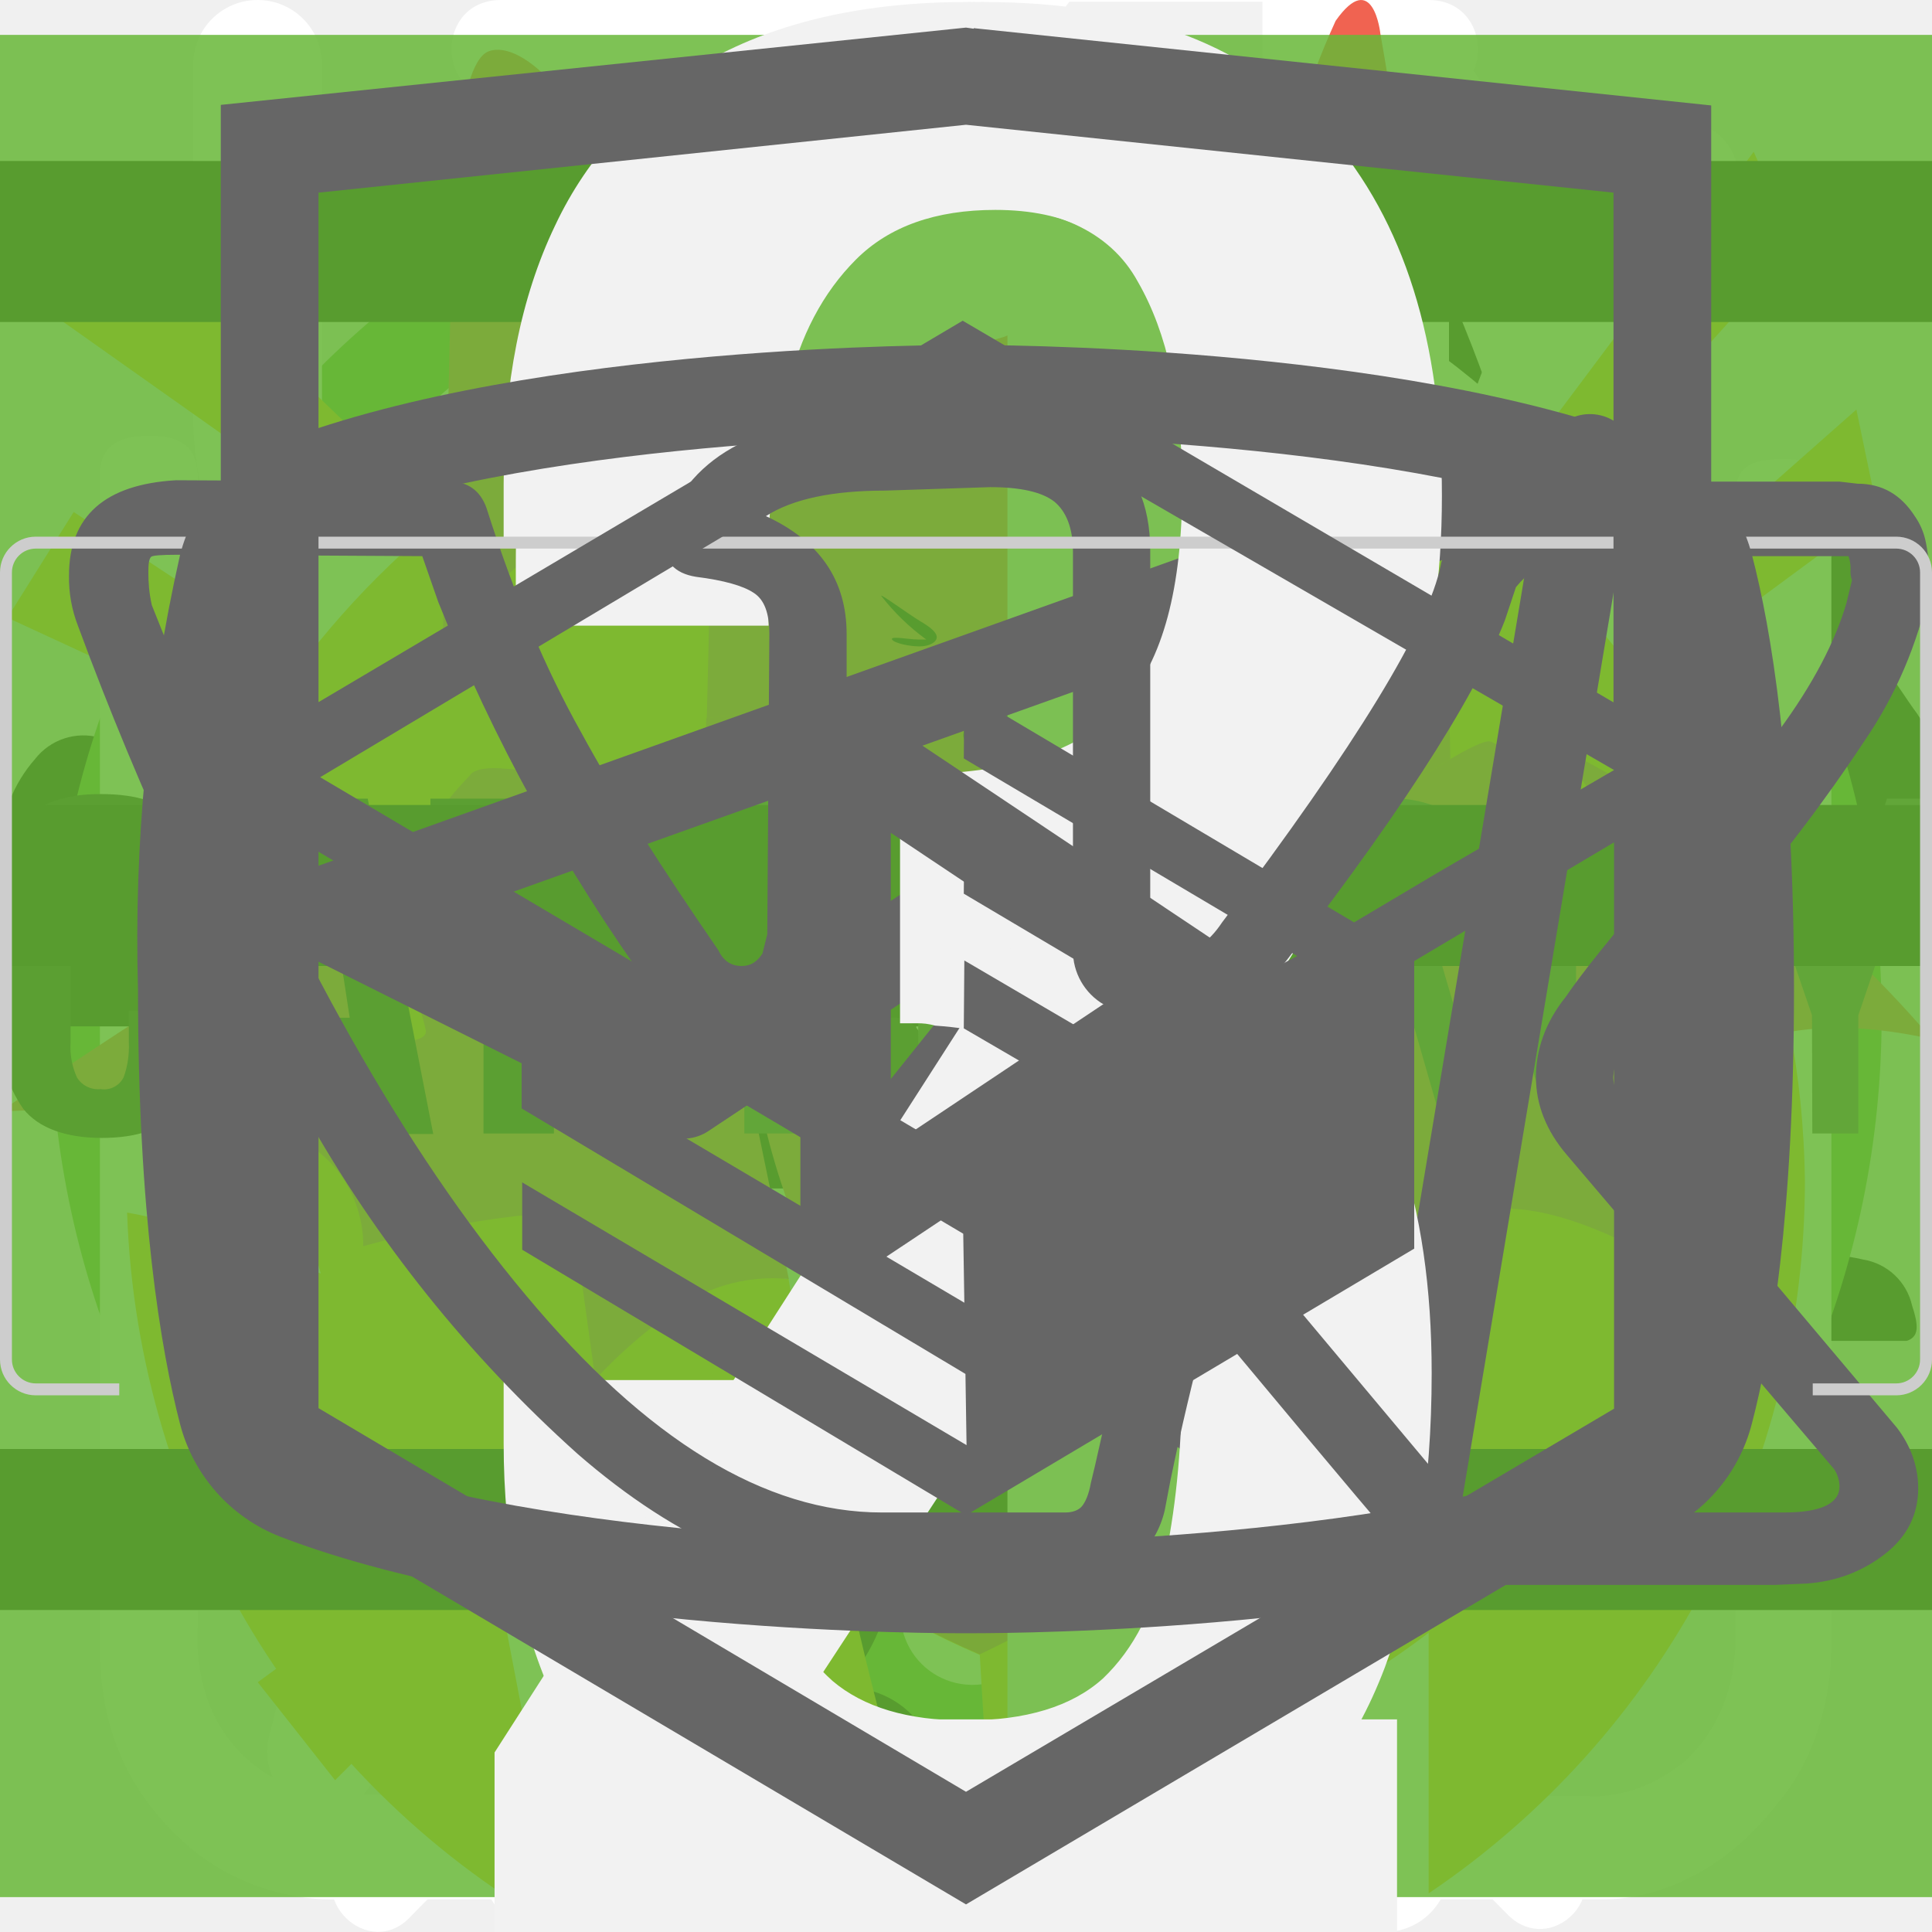
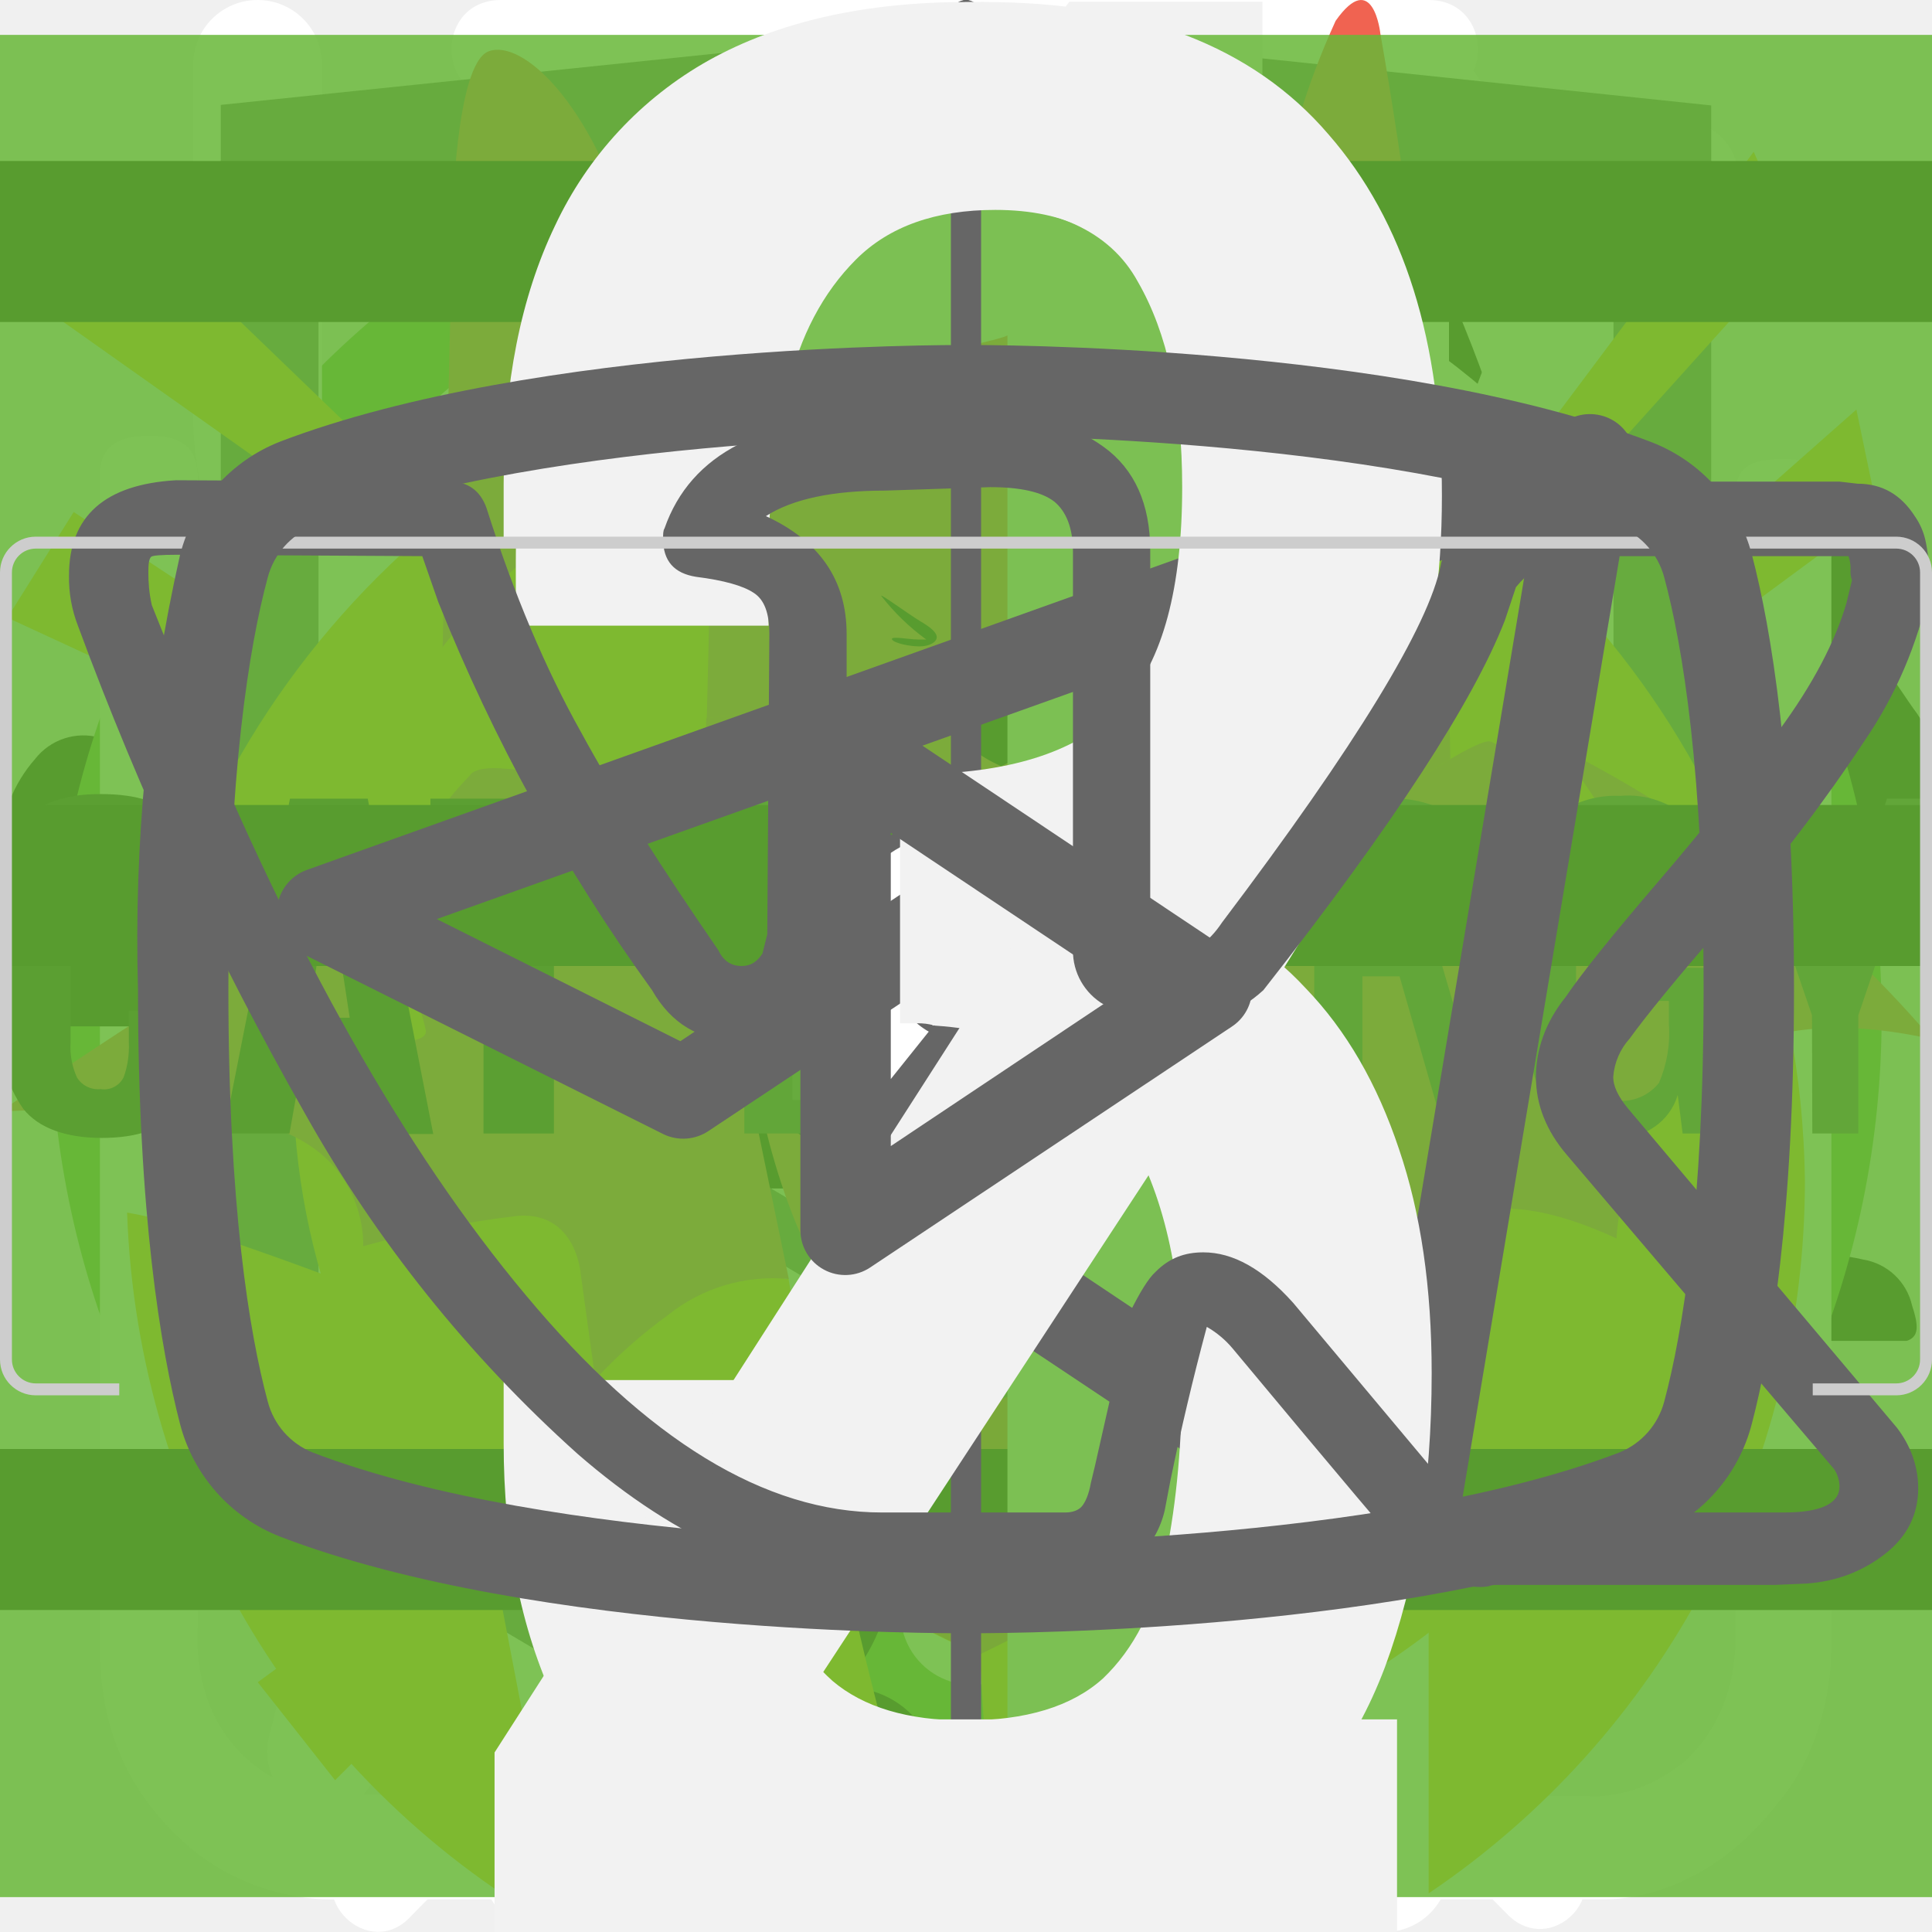
<svg xmlns="http://www.w3.org/2000/svg">
  <style>:root svg:not(:target){display:none}</style>
  <svg viewBox="0 0 134 100" fill="none" id="cat_back-1">
    <circle cx="69" cy="50" r="50" fill="#68B738" />
    <g clip-path="url(#cat_back-1_0)">
      <path d="M123.12 25.76a15.2 15.2 0 0 1 4.5-4.6c1-.7 1.6-.7 2.2.6.8 1.9 1.5 3.9.9 6a2.29 2.29 0 0 0 .4 2.1c.6.8 1.1 1.6 1.6 2.3a6.27 6.27 0 0 1 .9 6.2 5.38 5.38 0 0 0-.2 3.1c.2.99.2 2 0 3a3.75 3.75 0 0 1-2.7 3.2 5.21 5.21 0 0 0-3.2 2 1.05 1.05 0 0 1-.9.5c-1.2.2-4.2-2.5-4.2-3.7v-.6c.1-3.6-.1-3.9-3.4-5.4a4.4 4.4 0 0 1-1.8-1.2c-.6-.8-1.4-.7-2.3-.4-.9.3-1.4.9-1.3 1.9.3 2.42.4 4.86.3 7.3 0 .27.07.55.2.8 3.1 4.5 4.3 9.8 5.8 14.9 1.2 3.9 3.4 6 7.4 6.3.64.05 1.27.15 1.9.3a4.16 4.16 0 0 1 3.4 3.2c.7 2.1.3 2.6-1.8 2.6h-6.5a3.24 3.24 0 0 1-2.3-.8 11.71 11.71 0 0 0-3.4-2 7.26 7.26 0 0 1-3.4-2.6 28.58 28.58 0 0 0-4-4.5c-2.8-2.9-5.8-5.7-8.4-8.7a11.38 11.38 0 0 1-3.2-7.6c0-.9-.2-1.3-1.2-.9-.3.19-.65.3-1 .3-2.8 0-4.2 1.7-5.2 4.2-.9 2.1-2.1 4.1-3.2 6.2a10.4 10.4 0 0 0-1 4.2c0 2.4.6 3.2 2.8 4 1.4.5 2.7 1 3.4 2.4.8 1.6.6 2-1.1 2.1h-6.8a1.88 1.88 0 0 1-1.9-1.1l-1.8-3a6.05 6.05 0 0 1-.7-5.4c.43-1.74.47-3.55.1-5.3a8.42 8.42 0 0 1 1.7-7c.6-.7.6-1-.4-1.2a50.07 50.07 0 0 1-11.87-4.13.1.1 0 0 1-.03-.07c-3.2-1.2-3.8-1-4.7 2.3-.8 2.8-1.6 5.6-2.2 8.5-.7 3.2.1 6.2 1.1 9.2.4 1.2 1.6 1.1 2.5 1.4 2 .6 3.7 1.4 4.5 3.5.7 1.6.6 1.8-1.1 1.8-1.7 0-3.4-.1-5.2 0a6.7 6.7 0 0 1-4.2-1.4c-4.8-3.2-6.2-8.1-6.6-13.4-.2-3.3-2-5.9-4.1-8.4-.4-.5-.8-.7-1.4-.3a44.32 44.32 0 0 1-6.7 3 26.71 26.71 0 0 0-12.2 8.8 10.63 10.63 0 0 0-2.2 5.1c-.3 1.8.2 2.6 2 3.1s2.7 1.5 2.9 3.4c.1.8-.2 1.2-1 1.2h-8.1a1.65 1.65 0 0 1-1.3-.8 8.56 8.56 0 0 1-1.9-5.5c-.05-3.46.25-6.91.9-10.3a6.3 6.3 0 0 1 3.4-4.8c5.9-2.8 9-8.1 11.8-13.6.6-1.1.1-1.3-.9-1.2-2.8.39-5.45 1.49-7.7 3.2a70.62 70.62 0 0 0-8.3 7.1 16.67 16.67 0 0 1-10.3 4.9c-7.3.4-10.7-3.7-10.4-10.3a9.67 9.67 0 0 1 2.4-6.1 4.25 4.25 0 0 1 4.5-1.5c1.5.4 1.9 1.2 1.3 2.7-.3.6-.7 1.1-1 1.7a7.5 7.5 0 0 0-1 2c-1.1 3 .4 5.1 3.5 5.4 3.3.3 6-1.1 8.5-3.1 3.01-2.41 5.7-5.2 8-8.3a20.79 20.79 0 0 1 14.4-8.1c2.3-.3 4.3-1.3 6.5-1.9a41.5 41.5 0 0 1 12.7-1.8 13 13 0 0 0 5.8-1.1c4.9-2 10-2 15.1-1 4 .8 8 1.8 11.9 2.8 2.32.43 4.7.36 7-.2a67.79 67.79 0 0 1 13.4-2c2.96-.15 5.91.44 8.6 1.7 2 .9 2 .9 1.5 2.8Z" fill="#000" />
    </g>
    <defs>
      <clipPath id="cat_back-1_0">
        <path fill="#fff" transform="translate(0 20)" d="M0 0h134v56h-134z" />
      </clipPath>
    </defs>
  </svg>
  <svg viewBox="0 0 200 211" fill="none" id="cat_back-2">
    <circle cx="100" cy="111" r="100" fill="#68B738" />
    <g clip-path="url(#cat_back-2_0)">
      <path d="M139.68 0h-.76a7 7 0 0 0-2.92 3.18c-1.13 2.16-2 4.45-2.58 6.82a3.26 3.26 0 0 1-2.96 2.68 14.67 14.67 0 0 0-10.46 7.56 54.62 54.62 0 0 0-3.7 8c-2.84 7.36-5.02 14.96-7.7 22.38-1.26 3.38-1.32 3.38-5.12 3.38-4.54 0-4.22-.7-4.28 4.3 0 1.58.48 2.38 2.16 2.3.52 0 1.3-.26 1.5.42.2.68-.48.98-.88 1.38a18 18 0 0 1-8.66 4.88c-3.8 1.02-7.68 1.82-11.38 3.06-9.5 3.18-18.28 7.62-25.12 15.14a56 56 0 0 0-9.48 15.68c-7.34 17.28-10.9 35.48-13.66 53.86a375.77 375.77 0 0 0-2.92 26c-.36 4.28-.76 8.62-.76 12.98h66.66a4.36 4.36 0 0 0-.46-2.56 10 10 0 0 0-7.66-6.14c-1.4-.32-1.56-.74-.7-1.84a20.7 20.7 0 0 0 3.18-6.2c3.26-9.62 4.52-19.66 6.1-29.6a60 60 0 0 1 6.88-21.66 43.21 43.21 0 0 1 11.18-12.74c1.66-1.26 1.72-1.26 2 .88.2 1.42.24 2.88.34 4.32.6 9.45.48 18.93-.36 28.36-.75 7.31-.86 14.67-.3 22 .8 8.5 2.31 16.93 4.54 25.18h26.6a10.82 10.82 0 0 0-8.48-8.88 18 18 0 0 0-7.52.4c-1.2.28-1.7 0-1.8-1.3a112.73 112.73 0 0 1 2-31.64c2.67-12 4.71-24.14 6.12-36.36a35.5 35.5 0 0 1 4.56-14c2.38-4.24 4.46-8.64 6.8-12.9a11.75 11.75 0 0 0 .84-10.38c-.54-1.42-1.06-2.86-1.72-4.22-2-3.9-4-7.76-5.84-11.7-.98-2-.76-2.24 1.42-2.3 3.26 0 3.26 0 3.32-3.28v-1.32c0-1.38-.52-2.14-2-2h-3.04c-1.38 0-1.78-.58-1.44-2a12.48 12.48 0 0 1 10.26-8.86 44 44 0 0 1 13.24.86 2 2 0 0 0 2.5-1.28c.8-2 1.68-4 2.58-6a2 2 0 0 0-.2-2.28c-6.4-8.12-13.34-15.7-22.8-20.56a2.98 2.98 0 0 1-1.76-2.24 39.16 39.16 0 0 0-2.54-8.32 7 7 0 0 0-2.82-3.44Z" fill="#000" />
    </g>
    <defs>
      <clipPath id="cat_back-2_0">
        <path fill="#fff" transform="translate(30)" d="M0 0h140v194h-140z" />
      </clipPath>
    </defs>
  </svg>
  <svg viewBox="0 0 100 106" fill="none" id="cat_back">
    <circle cx="50" cy="56" r="50" fill="#68B738" />
    <g clip-path="url(#cat_back_0)">
      <path d="M69.84 0h-.38a3.5 3.5 0 0 0-1.46 1.59c-.56 1.08-1 2.23-1.29 3.41a1.63 1.63 0 0 1-1.48 1.34 7.34 7.34 0 0 0-5.23 3.78 27.31 27.31 0 0 0-1.85 4c-1.42 3.68-2.51 7.48-3.85 11.19-.63 1.69-.66 1.69-2.56 1.69-2.27 0-2.11-.35-2.14 2.15 0 .79.24 1.19 1.08 1.15.26 0 .65-.13.75.21.1.34-.24.49-.44.69a9 9 0 0 1-4.33 2.44c-1.9.51-3.84.91-5.69 1.53-4.75 1.59-9.14 3.81-12.56 7.57a28 28 0 0 0-4.74 7.84c-3.67 8.64-5.45 17.74-6.83 26.93-.65 4.31-1.11 8.64-1.46 13-.18 2.14-.38 4.31-.38 6.49h33.33a2.1 2.1 0 0 0-.23-1.28 5 5 0 0 0-3.83-3.07c-.7-.16-.78-.37-.35-.92.7-.94 1.24-1.98 1.59-3.1 1.63-4.81 2.26-9.83 3.05-14.8a30 30 0 0 1 3.44-10.83 21.6 21.6 0 0 1 5.59-6.37c.83-.63.86-.63 1 .44.1.71.12 1.44.17 2.16.3 4.72.24 9.46-.18 14.18a61.67 61.67 0 0 0-.15 11c.4 4.25 1.16 8.47 2.27 12.59h13.3a5.41 5.41 0 0 0-4.24-4.44 9 9 0 0 0-3.76.2c-.6.14-.85 0-.9-.65a56.35 56.35 0 0 1 1-15.82c1.33-6 2.36-12.07 3.06-18.18a17.75 17.75 0 0 1 2.28-7c1.19-2.12 2.23-4.32 3.4-6.45a5.87 5.87 0 0 0 .42-5.19c-.27-.71-.53-1.43-.86-2.11-1-1.95-2-3.88-2.92-5.85-.49-1-.38-1.12.71-1.15 1.63 0 1.63 0 1.66-1.64v-.66c0-.69-.26-1.07-1-1h-1.52c-.69 0-.89-.29-.72-1a6.24 6.24 0 0 1 5.13-4.43 22 22 0 0 1 6.62.43 1 1 0 0 0 1.25-.64c.4-1 .84-2 1.29-3a1 1 0 0 0-.1-1.14c-3.2-4.06-6.67-7.85-11.4-10.28a1.49 1.49 0 0 1-.88-1.12 19.6 19.6 0 0 0-1.27-4.16 3.5 3.5 0 0 0-1.41-1.72Z" fill="#000" />
    </g>
    <defs>
      <clipPath id="cat_back_0">
        <path fill="#fff" transform="translate(15)" d="M0 0h70v97h-70z" />
      </clipPath>
    </defs>
  </svg>
  <svg viewBox="0 0 121 227" fill="none" id="four">
    <path d="M66.32 227v-60.76h-65.8v-31.36l59.08-134.68h35.28v139.44h25.48v26.6h-25.48v60.76h-28.56Zm-36.96-87.36h36.96v-103.04l-36.96 103.04Z" fill="#F2F2F2" />
  </svg>
  <svg viewBox="0 0 26 29" fill="none" id="icon-powder">
    <path d="M10.88 0c-1.64 0-2.9 1.36-2.9 3.08s1.26 3.08 2.9 3.08c1.63 0 2.9-1.36 2.9-3.08s-1.27-3.08-2.9-3.08Zm0 1.18c1 0 1.72.84 1.72 1.9 0 1-.8 1.9-1.72 1.9-1 0-1.73-.84-1.73-1.9 0-1 .78-1.9 1.72-1.9Zm-10.88 23.56c0 1.18.4 2.18 1.36 3 1 .84 2.17.77 2.17.77h19.04c.77 0 1.8-.38 2.62-1.45.85-1 .8-2.36.8-2.36v-17.21c0-.44-.12-.6-.75-.6-.64 0-.69.27-.69.59v17.22c-.02.3-.07 1.08-.74 1.72-.74.62-1.45.54-1.45.54s-18.13 0-19.03-.03a2.14 2.14 0 0 1-1.45-.9c-.51-.73-.41-1.63-.41-1.63v-17.22c0-.46-.24-.64-.73-.64s-.74.18-.74.58v17.62Zm16.31-16.31c-1.08.23-2.17.38-4.26 2.35-2.08 2-3.62 1.9-5.16 1.82-1.54-.1-3.17-1.54-3.45-1.9-.33-.36-.9-.12-1.08.11-.16.24-.16.64.1 1 1.27 1.18 2.45 2.08 4.72 2.26a7.5 7.5 0 0 0 5.89-2.26c1.45-1.45 2.17-1.72 3.26-1.9a6.3 6.3 0 0 1 5.08 1.26c1 1.1 1.26.78 1.54.48.54-.72-.23-1.27-1.1-1.9a7.24 7.24 0 0 0-5.52-1.28l-.02-.04Zm-9.06 7.16c-1.18 0-2.08 1-2.08 2.26 0 1.27.9 2.27 2.08 2.27 1.18 0 2.08-1 2.08-2.27s-.9-2.26-2.08-2.26Zm11.78.78c-1.54 0-2.8 1.36-2.8 2.99 0 1.63 1.26 2.99 2.8 2.99 1.54 0 2.81-1.36 2.81-3 0-1.62-1.27-2.98-2.8-2.98Zm0 1.45c.8 0 1.45.7 1.45 1.54a1.5 1.5 0 0 1-1.45 1.54c-.8 0-1.45-.7-1.45-1.54 0-.86.65-1.54 1.45-1.54Z" fill="#fff" />
  </svg>
  <svg viewBox="0 0 26 31" fill="none" id="icon-time">
    <path d="M5.54 0c-1.06 0-1.06 1.58 0 1.58h6.64v1.6c-6.8.44-12.18 6.23-12.18 13.3 0 4.02 1.74 7.64 4.5 10.07.47.43.54 1.18.1 1.64l-1.53 1.55c-.74.69.36 1.75 1.03 1l2-2.03c.35-.34.87-.43 1.3-.21a12.7 12.7 0 0 0 11.07.06c.43-.21.96-.13 1.3.21l1.94 1.97c.68.64 1.65-.31 1.04-1l-1.45-1.48c-.44-.45-.38-1.2.1-1.63a13.46 13.46 0 0 0 4.6-10.16c0-7.07-5.41-12.87-12.22-13.28v-1.6h6.64c1.06 0 1.06-1.59 0-1.59h-14.88Zm-4.1 16.47a11.7 11.7 0 0 1 11.56-11.82c6.38 0 11.55 5.3 11.55 11.82 0 6.55-5.17 11.85-11.55 11.85-6.38 0-11.57-5.3-11.57-11.85Zm10.75-8.09c0-1.1 1.66-1.1 1.66 0v8.63a.84.84 0 0 1-.85.85.81.81 0 0 1-.8-.8v-8.68Zm-4.97 2.62a1.16 1.16 0 0 0 1.16-1.15 1.15 1.15 0 0 0-1.16-1.15 1.16 1.16 0 0 0-1.05 1.14 1.15 1.15 0 0 0 1.05 1.15Zm11.55 0a1.16 1.16 0 0 0 1.16-1.15 1.15 1.15 0 0 0-1.16-1.15 1.16 1.16 0 0 0-1.05 1.14 1.15 1.15 0 0 0 1.05 1.15Zm-10.4 12.59c0 1.53-2.31 1.53-2.31 0s2.32-1.53 2.32 0Zm4.63 3.44a1.17 1.17 0 0 0 1.17-.68 1.14 1.14 0 0 0-.7-1.56 1.17 1.17 0 0 0-1.22.32 1.15 1.15 0 0 0 .75 1.92Zm-8.09-10.39a1.14 1.14 0 0 1-.68 1.17 1.17 1.17 0 0 1-1.57-.7 1.14 1.14 0 0 1 .32-1.2 1.16 1.16 0 0 1 1.93.73Zm17.33 1.15a1.16 1.16 0 0 0 1.17-.68 1.14 1.14 0 0 0-.7-1.55 1.17 1.17 0 0 0-1.22.32 1.15 1.15 0 0 0 .75 1.91Zm-2.31 5.8c0 1.53-2.32 1.53-2.32 0s2.32-1.53 2.32 0Z" fill="#fff" />
  </svg>
  <svg viewBox="0 0 25 30" fill="none" id="icon_eat">
    <path fill-rule="evenodd" clip-rule="evenodd" d="M18.62.08a1 1 0 0 1 1.09.21c.9.91 2.1 2.88 3.06 5.92a42.6 42.6 0 0 1 1.73 12.79 1 1 0 0 1-1 1h-3.5v9a1 1 0 1 1-2 0v-28a1 1 0 0 1 .62-.92Zm1.38 17.92h2.5a39.62 39.62 0 0 0-1.64-11.19 22.4 22.4 0 0 0-.86-2.3v13.49Zm-14-18a1 1 0 0 1 1 1v28a1 1 0 1 1-2 0v-28a1 1 0 0 1 1-1Z" fill="#fff" />
    <path fill-rule="evenodd" clip-rule="evenodd" d="M1.5 0a1 1 0 0 1 1 1v5.5c0 .56.2 1.32.7 1.92.48.56 1.31 1.08 2.8 1.08a1 1 0 1 1 0 2 5.41 5.41 0 0 1-4.33-1.8 5.07 5.07 0 0 1-1.17-3.2v-5.5a1 1 0 0 1 1-1Z" fill="#fff" />
    <path fill-rule="evenodd" clip-rule="evenodd" d="M10.5 0a1 1 0 0 0-1 1v5.5c0 .56-.2 1.32-.7 1.92-.48.56-1.31 1.08-2.8 1.08a1 1 0 0 0 0 2 5.4 5.4 0 0 0 4.33-1.8 5.07 5.07 0 0 0 1.17-3.2v-5.5a1 1 0 0 0-1-1Z" fill="#fff" />
  </svg>
  <svg viewBox="0 0 30 32" fill="none" id="icon_leaf">
    <g clip-path="url(#icon_leaf_0)">
      <path d="M27.78 2.77a.95.95 0 0 0-.92-.77c-4.94.03-16.95.92-21.8 8.38-2.51 3.88-2.73 8.91-.64 14.96l.07.13a25.93 25.93 0 0 0-1.04 3.32 1 1 0 0 0 .72 1.19l.2.02c.43 0 .82-.32.91-.79.02-.1 2.4-10.37 10.85-16.38.44-.3.55-.93.26-1.38a.9.9 0 0 0-1.3-.28c-4.78 3.4-7.73 8-9.47 11.65-1.24-4.57-.91-8.37.99-11.3 3.74-5.76 12.62-7.15 17.98-7.45-1.15 1.8-2.41 5.1-2.41 10.93 0 3.12-.83 5.52-2.47 7.14-2.62 2.6-6.88 2.83-10 2.58-.5-.04-.96.38-1 .93a.98.98 0 0 0 .87 1.07c.62.05 1.28.08 1.98.08 3.17 0 6.87-.66 9.43-3.2 2.03-2 3.06-4.9 3.06-8.6 0-9.1 3.22-11.1 3.23-11.1.4-.21.6-.68.5-1.13Z" fill="#fff" />
    </g>
    <defs>
      <clipPath id="icon_leaf_0">
        <path fill="#fff" d="M0 0h30v32h-30z" />
      </clipPath>
    </defs>
  </svg>
  <svg viewBox="0 0 32 12" fill="none" id="link">
    <path stroke="#000" stroke-width="2" d="M0 6h18" />
    <path d="m24 6-6.75 5.2v-10.4l6.75 5.2Z" fill="#000" />
  </svg>
+   <svg fill="none" viewBox="0 0 27 35" id="logo-academy">
+     <g clip-path="url(#logo-academy_0)">
+       <path d="m13.64.52-.14-.02-13.5 1.4v24.61l13.5 7.99 13.5-7.99v-24.6l-13.36-1.4Zm11.6 25-11.74 6.94-11.73-6.95v-10.08l11.68 6.92.02 1.25-8.02-4.74v1.22l8.04 4.81.02 1.29-8.05-4.76v1.22l8.04 4.81 8.12-4.83v-5.21l3.62-2.15v10.26Zm0-11.57-3.23 1.88-1.48.88-7.06-4.19-.01 1.22 6.04 3.58-.06.03-.13.07-.86.5-4.98-2.95-.01 1.22 3.93 2.33-.93.61-.02.01-2.97-1.74-.01 1.23 1.94 1.13-1.98 1.19-11.62-6.87 11.64-6.96 11.8 6.83Zm0-1.22-11.8-6.92-11.67 6.91v-9.23l11.73-1.23 11.73 1.23v9.24Z" fill="#666" />
+     </g>
+     <defs>
+       <clipPath id="logo-academy_0">
+         <path fill="#fff" transform="translate(0 .5)" d="M0 0h27v34h-27z" />
+       </clipPath>
+     </defs>
+   </svg>
  <svg viewBox="0 0 33 38" fill="none" id="logo-mobile">
    <g clip-path="url(#logo-mobile_0)">
      <path d="M6.01 20.93v-2.28c6.62-.93 13.3-1.37 19.98-1.34 0 .6 0 1.22-.06 1.84a24.9 24.9 0 0 1 5.94-1.84 16.77 16.77 0 0 0-6.77-8.29 16.25 16.25 0 0 0-19.92 2.08 16.95 16.95 0 0 0-5 9.5l5.83.33Zm20.97 3.55c-1.15 1.3-1.38 1.21-1.38 3.49v9.27a16.7 16.7 0 0 0 5.43-6.05 17.08 17.08 0 0 0 1.97-7.95 17.3 17.3 0 0 0-.32-3.13 32.86 32.86 0 0 0-5.7 4.37Zm-20.68 1.51s-3.75-1.46-5.14-1.85a8.33 8.33 0 0 0-1.16-.29c.1 2.92.96 5.76 2.46 8.24a16.63 16.63 0 0 0 6.14 5.91l-2.3-12.01Z" fill="#FDC305" />
      <path d="M26.04 17.3a92.52 92.52 0 0 0-1.39-16.64s-.14-1.3-.88-.25c-.58 1.27-.98 2.6-1.19 3.99a68.3 68.3 0 0 0-12.65.34c-.78-2.72-2.16-3.98-2.82-3.73-.66.25-.71 3.34-.71 3.34l-.33 14.25a139.1 139.1 0 0 1 19.97-1.3Z" fill="#F06351" />
      <path d="M12.3 14.15c0-.1.98.68 1.39.92.4.25.6.43.6.6 0 .17-.27.34-.62.34-.36 0-.9-.12-1-.27h1.23c-.6-.45-1.15-1-1.6-1.6Zm7.4.11-1.08 1.34c0 .06-.17.35.18.3.4-.06.81-.16 1.2-.29.11 0 .08-.2-.1-.17-.18.02-.69.05-1 .11l.84-1.27s.07-.13-.04-.02Zm-3.11 6.15c.46-.2.84-.56 1.08-1.01.28-.66 0-.92-.44-1.01-.6-.11-1.2.01-1.72.34-.39.37-.34.73-.05 1.01.35.27.73.5 1.13.67Z" fill="#000" />
      <path d="M16.2 21.67a1.7 1.7 0 0 1-1.45.99 2.1 2.1 0 0 1-1.46-.43c-.2-.12-.37-.27-.52-.45-.1-.1-.22-.2-.36-.26 0 0 .74 4.14 2.54 4.8 1.8.66 2.12-.76 2.18-1.14a5.76 5.76 0 0 0-.8-3.27c-.03-.3-.04-.1-.14-.24Z" fill="#F06351" />
      <path d="M14.57 22.82a3.36 3.36 0 0 1-2.35-1.53.14.14 0 0 1 .09-.13.14.14 0 0 1 .15.03c.5.7 1.25 1.17 2.09 1.31a2.04 2.04 0 0 0 1.61-1l.14-.2.1.21s.37.77 1 .8c.62.05 1.03-.4 1.59-1.28a.14.14 0 0 1 .2 0c.03.02.05.05.06.09 0 .03 0 .07-.02.1-.63 1.02-1.25 1.46-1.86 1.42a1.52 1.52 0 0 1-1.1-.77 2.25 2.25 0 0 1-1.7.95Z" fill="#000" />
      <path d="M25.99 19.12a58.7 58.7 0 0 0-5.02 5.24 31.58 31.58 0 0 1-5.24 4.94c-.22-.53-1.6-1.52-1.6-1.52s-3.1-2.17-5.14-3.86a34.1 34.1 0 0 1-3.1-3.04l-1.98-.1a22.39 22.39 0 0 0 11.89 8.88c.85-.14 3.24-1.87 5.02-3.29a58.15 58.15 0 0 0 5.88-5.95c.5-.6.88-1.28 1.13-2.02-1.09.4-1.84.72-1.84.72Z" fill="#F06351" />
    </g>
    <defs>
      <clipPath id="logo-mobile_0">
        <path fill="#fff" d="M0 0h33v38h-33z" />
      </clipPath>
    </defs>
  </svg>
  <svg viewBox="0 0 70 59" fill="none" id="logopic">
    <path d="M59.74 23.8a25.42 25.42 0 0 0-8.03-10.37 25.63 25.63 0 0 0-35.72 4.57 25.33 25.33 0 0 0 4.35 35.54 25.63 25.63 0 0 0 12.1 5.18c-.58-2.07-1.17-4.36-1.69-6.8 1.5.98 3.1 1.83 4.75 2.54 0 0 .12 2.14.28 4.53 1.78.03 3.56-.13 5.32-.47a2.1 2.1 0 0 1 0-.75c.29-1.85 1.08-5.2 1.24-7.35a15.1 15.1 0 0 0 2.9-3.68l-.06.44c-.55 4.22-1.7 8.74-2.4 9.98-.22.42-.5.8-.83 1.15a25.65 25.65 0 0 0 16.93-13.16 25.32 25.32 0 0 0 .86-21.34Zm-1.46 3.77c-.44.42-1.35.71-1.5-.58-.15-1.29-.19-2.2-.19-2.2s-1.93-3.4-2.64-3.43c-.72-.04-5.82 3.44-7.17 4.96-1.16 1.28-1.4 1.19-1.4 3.44 0 1.7.23 8.1.1 13l-8.13 2.15c-2.55.73-5.15 1.3-7.78 1.71l-1-5.78h-.14l-2.56-13.07s-3.8-1.42-5.2-1.81a3.77 3.77 0 0 0-3.99.62 5.03 5.03 0 0 0-1.72 3.82c.2.46.37.95.47 1.44.05.48-1.2.43-2 .43-.79 0-.9-1.43-.28-3.1a22.1 22.1 0 0 1 1.82-3.72 11.78 11.78 0 0 1 2.06-2.86s.14-.34 1.25-.24c1.1.1 7.26.42 7.26.42l.05-2.25c6.7-.92 13.44-1.36 20.2-1.33v1.82a22.58 22.58 0 0 1 8.12-1.98.91.91 0 0 1 .77.38c.33.43 2.4 2.98 2.64 3.34a27.6 27.6 0 0 1 1.82 2.98 6.17 6.17 0 0 1-.86 1.83Z" fill="#FDC305" />
    <path d="m56.33 21.5 1 1.27a27.6 27.6 0 0 1 1.82 2.98 6.17 6.17 0 0 1-.85 1.77c-.44.42-1.35.71-1.5-.58-.15-1.29-.2-2.14-.2-2.14s-1.94-3.4-2.65-3.44c-.72-.04-5.82 3.44-7.17 4.96-1.16 1.28-1.4 1.19-1.4 3.44 0 1.49.18 6.6.14 11.14 1.8.2 4.46.7 5.25 1.86 0 0-.29-7.12 7.8-3.39 0 0 .28-9.71 11.43-7.22a43.58 43.58 0 0 0-13.67-10.65Zm-10.5-2.3c.04-5.5-.43-11-1.4-16.4 0 0-.15-1.3-.87-.24-.6 1.26-1 2.6-1.2 3.97a71.13 71.13 0 0 0-12.79.33c-.82-2.72-2.21-3.96-2.88-3.64-.67.33-.75 3.26-.75 3.26l-.33 14.04c6.7-.92 13.45-1.36 20.22-1.33Z" fill="#F06351" />
    <path d="M45.25 46.74c.13-1.06.2-2.47.24-4.03l-8.14 2.16a64.15 64.15 0 0 1-7.78 1.75l1.11 4.96c0 .11 0 .22.07.33 1.5.97 3.1 1.82 4.75 2.53a42.36 42.36 0 0 0 6.86-4.1v.06a15.11 15.11 0 0 0 2.89-3.66Z" fill="#E55645" />
    <path d="M31.93 16.09c-.05-.1 1 .67 1.4.91.41.24.61.42.61.59 0 .17-.26.33-.62.33s-.91-.11-1-.25c-.07-.14.6 0 .94 0h.3a8.04 8.04 0 0 1-1.63-1.58Zm7.48.11s-1 1.27-1.09 1.33c-.09.06-.17.33.2.29.4-.07.81-.16 1.2-.28.12-.06.08-.2-.11-.18-.19.02-.68.05-1 .1l.85-1.25s.03-.12-.05-.01Zm-3.13 6.06c.46-.2.84-.55 1.08-1 .28-.65 0-.9-.43-.99-.6-.1-1.23.02-1.75.34-.39.37-.34.73 0 1 .34.26.7.48 1.1.65Z" fill="#000" />
    <path d="M35.92 23.5c-.12.23-.27.44-.46.6-.29.23-.63.36-1 .38-.55.05-1.1-.1-1.54-.44a2 2 0 0 1-.52-.44 1 1 0 0 0-.36-.25s.74 4.08 2.56 4.73c1.82.66 2.16-.75 2.2-1.13a5.56 5.56 0 0 0-.81-3.21c0-.3-.02-.1-.07-.23Z" fill="#F06351" />
    <path d="M34.22 24.64a3.5 3.5 0 0 1-2.34-1.42.15.15 0 0 1 0-.2.14.14 0 0 1 .1-.04.14.14 0 0 1 .1.04 3.2 3.2 0 0 0 2.1 1.3 2.11 2.11 0 0 0 1.64-.99l.14-.19.1.22s.38.75 1 .8c.61.03 1.05-.42 1.62-1.29a.14.14 0 0 1 .24.16c-.66.97-1.3 1.44-1.89 1.4a1.55 1.55 0 0 1-1.11-.72 2.25 2.25 0 0 1-1.7.93Z" fill="#000" />
    <path d="M36.18 38a3.73 3.73 0 0 0 3.74-3.73 3.73 3.73 0 0 0-3.74-3.72 3.73 3.73 0 0 0-3.74 3.72 3.73 3.73 0 0 0 3.74 3.72Z" fill="#FDC305" />
    <path d="m41.14 31.25-3.13 1.3 1.15-5.59-7.48 9.68 3.12-1.3-1.15 5.6 7.49-9.7Zm-7.38 3.8 4.15-5.37-.8 3.97 1.99-.82-4.18 5.38.8-3.97-1.96.8Zm-1.39-1.46c.61 0 1.11-.5 1.11-1.11a1.11 1.11 0 1 0-2.23 0c0 .6.5 1.1 1.12 1.1Zm6.5 4.02c.44 0 .79-.35.79-.78a.79.79 0 0 0-.79-.78.79.79 0 0 0-.79.78c0 .43.36.78.8.78Zm.96-2.15a.35.35 0 1 0 0-.69c-.2 0-.35.15-.35.34 0 .2.16.35.35.35Z" fill="#111" />
    <path d="M45.78 20.99a57.14 57.14 0 0 0-5.08 5.17 31.74 31.74 0 0 1-5.3 4.86c-.22-.53-1.63-1.51-1.63-1.51s-3.13-2.13-5.19-3.8a31.74 31.74 0 0 1-3.13-2.98l-2-.11a22.57 22.57 0 0 0 11.98 8.76c.86-.13 3.27-1.85 5.08-3.25a57.36 57.36 0 0 0 5.98-5.86c.5-.59.89-1.26 1.14-1.98-1.14.37-1.85.7-1.85.7Z" fill="#F06351" />
    <path d="m65.07 3.47-8.44 9.37-1.22-1.98 8.13-10.86 1.53 3.47Zm-2.57 13.65 5.53-4.08-.77-3.7-5.4 4.77.65 3.01Zm-2.72 31.85 6.12 3.16 3-2.33-6.67-2.72-2.45 1.9Zm-57.83-43.05 3.06-3.33 9.27 8.93-1.22 2.26-11.11-7.86Zm5.41 10.23-4.69-3.1-2.4 3.83 5.15 2.38 1.94-3.11Zm6.52 35.98-4.54 3.32 2.8 3.55 4-3.99-2.26-2.88Z" fill="#FDC305" />
    <path d="M25.87 27.77s-3.8-1.42-5.2-1.81a3.77 3.77 0 0 0-3.99.62 5.03 5.03 0 0 0-1.72 3.82c.2.46.37.95.47 1.44.05.48-1.2.43-2 .43-.79 0-.9-1.43-.28-3.1a22.1 22.1 0 0 1 1.82-3.72c-5.44 2.82-14.97 9.33-14.97 9.33a44.6 44.6 0 0 1 8.17.24c5.24.52 4.99 4.63 4.99 4.63 1.84-.5 3.72-.88 5.62-1.1 2.11-.14 2.26 2.1 2.26 2.1l.53 3.83c.8-.87 1.69-1.65 2.64-2.34a6.07 6.07 0 0 1 4.37-1.3l-2.7-13.07Z" fill="#F06351" />
  </svg>
  <svg viewBox="0 0 118 21" fill="none" id="logotext">
    <path d="M1.42 19.22a7.92 7.92 0 0 1-1.4-5.06v-7.32c-.13-1.8.36-3.6 1.38-5.1.93-1.17 2.52-1.75 4.76-1.74 2.25 0 3.77.52 4.56 1.53a6.43 6.43 0 0 1 1.33 4.38v1.71h-4.14v-1.86c0-.49-.05-.98-.13-1.46a1.62 1.62 0 0 0-.47-.93 1.58 1.58 0 0 0-1.16-.36c-.3-.04-.6 0-.87.14a1.4 1.4 0 0 0-.63.6 5.2 5.2 0 0 0-.34 2.14v9.28a4.5 4.5 0 0 0 .39 2.14 1.52 1.52 0 0 0 1.45.71 1.33 1.33 0 0 0 1.4-.72c.25-.68.35-1.4.32-2.13v-1.95h4.14v1.69a6.93 6.93 0 0 1-1.23 4.5c-.88 1.06-2.4 1.59-4.57 1.59-2.16 0-3.85-.59-4.79-1.78Zm16.28-18.94h4.76l4 20.48h-3.94l-.72-4.53h-3.32l-.8 4.5h-4.01l4.04-20.45Zm3.66 13.38-1.26-8.23-1.25 8.23h2.51Zm8.18-10.3h-3.25v-3.08h10.75v3.08h-3.21v17.37h-4.3l.01-17.37Z" fill="#111" />
    <path d="M45.46.28h8.15v2.13h-5.21v6.75h4.23v2.02h-4.23v7.5h5.26v2.05h-8.2v-20.45Zm10.56 0h2l6.02 13.58v-13.58h2.45v20.48h-1.88l-6.01-13.96v13.93h-2.49l-.09-20.45Zm13.7 0h8.14v2.13h-5.21v6.75h4.27v2.02h-4.23v7.5h5.23v2.05h-8.2v-20.45Zm10.55 0h4.23a7.16 7.16 0 0 1 4.68 1.28c1 .85 1.5 2.23 1.5 4.15 0 2.6-.87 4.2-2.6 4.77l3 10.25h-2.84l-2.76-9.6h-2.27v9.6h-2.94v-20.45Zm4.01 8.78c.97.09 1.93-.18 2.7-.74a3.45 3.45 0 0 0 .83-2.65 5.56 5.56 0 0 0-.3-1.95 1.84 1.84 0 0 0-1-1.05 4.89 4.89 0 0 0-2.05-.34h-1.29v6.77l1.11-.04Zm10.34 10.16a8.82 8.82 0 0 1-1.27-5.22v-6.82c-.03-1.32.13-2.64.5-3.9.3-.96.9-1.79 1.75-2.35a6.05 6.05 0 0 1 3.36-.82 5.41 5.41 0 0 1 4.19 1.44 6.69 6.69 0 0 1 1.28 4.51v.76h-2.75v-.63c.02-.76-.05-1.51-.18-2.26a2 2 0 0 0-.77-1.2 3.07 3.07 0 0 0-1.72-.4c-.65-.05-1.3.14-1.81.55-.42.38-.69.89-.77 1.44-.13.8-.19 1.61-.17 2.43v7.6a7.15 7.15 0 0 0 .59 3.36 2.83 2.83 0 0 0 2.26 1.03 2.9 2.9 0 0 0 2.22-1.11c.48-1.13.69-2.35.6-3.56v-1.44h-2.66v-2.02h5.31v10.12h-1.81l-.3-2.35a3.6 3.6 0 0 1-1.4 1.93 3.7 3.7 0 0 1-2.33.67 4.79 4.79 0 0 1-4.12-1.76Zm16.05-5.71-4.53-13.23h2.72l3.22 9.87 3.17-9.87h2.75l-4.5 13.23v7.22h-2.81l-.02-7.22Z" fill="#444" />
  </svg>
  <svg viewBox="0 0 24 24" fill="none" id="menu-mobile">
    <path stroke="#000" stroke-width="2" d="M0 3h24m-24 8h24m-24 8h24" />
  </svg>
  <svg viewBox="0 0 71 227" fill="none" id="one">
    <path d="M40.37 227v-187.6c-.18.19-2.33.75-6.44 1.68-3.92.93-8.4 1.87-13.44 2.8-5.04.93-9.52 1.77-13.44 2.52s-5.97 1.12-6.16 1.12v-22.68c3.18-.75 6.82-1.77 10.92-3.08 4.3-1.3 8.59-2.9 12.88-4.76a63.87 63.87 0 0 0 12.6-7 43.3 43.3 0 0 0 10.36-9.8h22.68v226.8h-29.96Z" fill="#F2F2F2" />
  </svg>
  <svg viewBox="0 0 720 694" fill="none" id="rectangle">
    <path fill="#68B738" fill-opacity=".85" d="M0 0h720v694h-720z" />
  </svg>
+   <svg viewBox="0 0 40 512" fill="none" id="slider-dasktop">
+     <rect x="18" width="4" height="512" rx="2" fill="#666" />
+     <rect x="1" y="237" width="38" height="38" rx="19" fill="#fff" />
+     <rect x="1" y="237" width="38" height="38" rx="19" stroke="#666" stroke-width="2" />
+     <path d="m16 247-8 9 8 9v-18Zm16 9-8-9v18l8-9Z" fill="#666" />
+   </svg>
+   <svg viewBox="0 0 40 256" fill="none" id="slider-mobile">
+     <rect x="18" width="4" height="256" rx="2" fill="#666" />
+     <rect x="1" y="109" width="38" height="38" rx="19" fill="#fff" />
+     <rect x="1" y="109" width="38" height="38" rx="19" stroke="#666" stroke-width="2" />
+     <path d="m16 119-8 9 8 9v-18Zm16 9-8-9v18l8-9Z" fill="#666" />
+   </svg>
+   <svg viewBox="0 0 40 512" fill="none" id="slider-tablet">
+     <rect x="18" width="4" height="512" rx="2" fill="#666" />
+     <rect x="1" y="237" width="38" height="38" rx="19" fill="#fff" />
+     <rect x="1" y="237" width="38" height="38" rx="19" stroke="#666" stroke-width="2" />
+     <path d="m16 247-8 9 8 9v-18Zm16 9-8-9v18l8-9Z" fill="#666" />
+   </svg>
  <svg viewBox="0 0 28 22" fill="none" id="telegram">
    <path fill-rule="evenodd" clip-rule="evenodd" d="M23.46 3.15c.18.15.27.38.23.61l-2.63 15.76a.66.66 0 0 1-1.01.44l-7.88-5.25a.66.66 0 0 1-.15-.96l2.61-3.26-4.36 2.9a.66.66 0 0 1-.65.05l-5.26-2.63a.66.66 0 0 1 .08-1.2l18.38-6.57a.66.66 0 0 1 .64.11Zm-17.13 7.17 3.53 1.77 7.56-5.04a.66.66 0 0 1 .88.96l-4.8 6 6.43 4.3 2.28-13.66-15.88 5.67Z" fill="#666" />
  </svg>
  <svg viewBox="0 0 112 232" fill="none" id="three">
    <path d="M55.92 231.52c-12.32 0-22.59-2.33-30.8-7a44.06 44.06 0 0 1-18.48-20.16c-4.1-8.77-6.16-19.13-6.16-31.08v-7.56h29.68v5.04a88.2 88.2 0 0 0 2.24 18.2c1.5 5.41 4.01 9.7 7.56 12.88 3.73 3.17 9.05 4.76 15.96 4.76 7.28 0 12.79-1.68 16.52-5.04 3.73-3.55 6.25-8.5 7.56-14.84 1.3-6.35 1.96-13.63 1.96-21.84 0-11.95-2.24-21.65-6.72-29.12-4.3-7.65-11.95-11.85-22.96-12.6a7.27 7.27 0 0 0-2.24-.28h-1.96v-29.96h3.92c10.64-.37 18.3-3.17 22.96-8.4 4.67-5.23 7-13.9 7-26.04 0-10.27-1.77-18.48-5.32-24.64-3.36-6.16-10.17-9.24-20.44-9.24-10.27 0-17.08 3.45-20.44 10.36-3.36 6.72-5.23 15.4-5.6 26.04v4.76h-29.68v-7.56c0-12.13 2.05-22.5 6.16-31.08a44.32 44.32 0 0 1 18.48-19.88c8.4-4.67 18.76-7 31.08-7 12.5 0 22.87 2.33 31.08 7a44.05 44.05 0 0 1 18.48 20.16c4.1 8.59 6.16 18.95 6.16 31.08 0 13.63-2.98 24.55-8.96 32.76-5.79 8.21-13.63 13.81-23.52 16.8 6.9 2.05 12.7 5.6 17.36 10.64 4.86 5.04 8.59 11.48 11.2 19.32 2.61 7.65 3.92 16.61 3.92 26.88 0 13.44-1.86 25.2-5.6 35.28-3.73 9.9-9.7 17.64-17.92 23.24-8.21 5.41-19.04 8.12-32.48 8.12Z" fill="#F2F2F2" />
  </svg>
  <svg viewBox="0 0 113 229" fill="none" id="two">
    <path d="M.62 229v-21.28l57.68-89.88c4.3-6.72 8.22-12.97 11.76-18.76a86.72 86.72 0 0 0 8.96-18.2c2.43-6.53 3.64-14 3.64-22.4 0-10.45-1.68-18.67-5.04-24.64-3.36-5.97-9.24-8.96-17.64-8.96-7.09 0-12.6 1.96-16.52 5.88s-6.62 9.05-8.12 15.4a89.09 89.09 0 0 0-2.24 20.44v7.56h-29.96v-7.84c0-13.63 1.78-25.3 5.32-35 3.74-9.9 9.62-17.55 17.64-22.96 8.22-5.41 19.04-8.12 32.48-8.12 18.3 0 31.92 5.23 40.88 15.68 8.97 10.27 13.45 24.55 13.45 42.84 0 9.7-1.22 18.2-3.64 25.48a95.62 95.62 0 0 1-8.96 20.44 412.22 412.22 0 0 1-12.33 19.6l-52.08 79.52h71.69v25.2h-106.97Z" fill="#F2F2F2" />
  </svg>
  <svg viewBox="0 0 28 22" fill="none" id="vkontakte">
    <path d="M1 5.34c0-.86.52-1.32 1.55-1.38l3.97.02c.26 0 .44.13.53.38.4 1.26.86 2.34 1.37 3.25.5.92 1.17 1.97 1.99 3.16.07.15.18.23.34.23.13 0 .22-.06.3-.18l.07-.28.03-4.35c0-.3-.07-.5-.23-.6-.15-.1-.43-.18-.83-.23-.32-.05-.48-.23-.48-.55 0-.07 0-.12.02-.15.38-1.09 1.44-1.63 3.2-1.63l1.5-.03c.67 0 1.23.16 1.67.48.44.32.67.82.67 1.5v5.72c.12.08.24.12.34.12.27 0 .5-.15.7-.45 1.95-2.58 3-4.31 3.17-5.18a.3.3 0 0 1 .05-.13c.12-.25.33-.47.61-.65.29-.19.53-.31.75-.38a.55.55 0 0 1 .24-.05h4.13l.26.03c.36 0 .63.16.83.47.07.1.12.21.15.33a2.4 2.4 0 0 1 .06.55v.18a6.11 6.11 0 0 1-.94 2.2 23.4 23.4 0 0 1-1.93 2.53c-.79.9-1.27 1.5-1.47 1.78a.93.93 0 0 0-.24.56c0 .13.07.28.21.45l3.9 4.63c.2.26.31.56.31.88 0 .38-.16.7-.48.95-.32.25-.7.4-1.14.43l-.46.02h-4.04c-.02 0-.06 0-.11.02a.86.86 0 0 1-.1.01c-.4 0-.76-.16-1.1-.48-.12-.13-.96-1.12-2.5-2.97a1.39 1.39 0 0 0-.38-.32 38.47 38.47 0 0 0-.53 2.24l-.08.42a1.4 1.4 0 0 1-1.12 1.06l-.37.02h-2.61c-1.48 0-2.95-.63-4.41-1.9a19.3 19.3 0 0 1-3.96-4.95 47.51 47.51 0 0 1-3.28-7.05 1.92 1.92 0 0 1-.13-.73Zm16.01 6.51c-.37 0-.7-.1-1.01-.29a.9.9 0 0 1-.45-.79v-5.78c0-.34-.1-.58-.27-.72-.18-.14-.49-.21-.93-.21l-1.52.05c-.76 0-1.34.12-1.73.37.78.36 1.17.93 1.17 1.71v4.43a1.5 1.5 0 0 1-.53 1.04 1.6 1.6 0 0 1-1.07.42c-.53 0-.94-.24-1.22-.73a26.16 26.16 0 0 1-3.1-5.63l-.23-.66-3.55-.02c-.23 0-.36.01-.38.03-.03.03-.04.1-.04.22 0 .15.01.3.05.48l.56 1.4c1.49 3.64 3.11 6.51 4.86 8.6 1.75 2.1 3.47 3.15 5.16 3.15h2.66c.1 0 .19-.03.24-.09.05-.06.1-.17.13-.34l.06-.25.5-2.21c.15-.3.27-.5.38-.6.2-.2.42-.28.69-.28.43 0 .86.24 1.3.73l2.27 2.71c.14.22.3.33.45.33h4.4c.53 0 .8-.13.8-.38a.47.47 0 0 0-.08-.25l-3.87-4.55c-.3-.35-.45-.73-.45-1.13 0-.4.14-.8.43-1.16.23-.34.68-.9 1.34-1.67.67-.78 1.25-1.51 1.75-2.19.5-.68.82-1.3.98-1.85l.08-.33a.37.37 0 0 1-.02-.16.54.54 0 0 0-.03-.19h-4.18c-.27.1-.48.25-.64.45l-.16.48c-.45 1.16-1.6 2.94-3.5 5.36-.36.33-.8.5-1.3.5Z" fill="#666" />
  </svg>
  <svg viewBox="0 0 162 72" fill="none" id="weight">
    <path fill-rule="evenodd" clip-rule="evenodd" d="M159 1h-156a2 2 0 0 0-2 2v66c0 1.1.9 2 2 2h7v1h-7a3 3 0 0 1-3-3v-66a3 3 0 0 1 3-3h156a3 3 0 0 1 3 3v66a3 3 0 0 1-3 3h-7v-1h7a2 2 0 0 0 2-2v-66a2 2 0 0 0-2-2Z" fill="#CDCDCD" />
  </svg>
  <svg viewBox="0 0 28 22" fill="none" id="youtube">
    <path d="m17.85 10.8-5.24-3.5a.65.65 0 0 0-1.01.55v6.98a.65.65 0 0 0 1.01.54l5.24-3.49a.65.65 0 0 0 0-1.09Zm-4.94 2.8v-4.53l3.4 2.27-3.4 2.27Zm12.48-8.56a2.4 2.4 0 0 0-1.45-1.63c-3.72-1.43-9.69-1.41-9.94-1.41s-6.22-.02-9.94 1.4a2.4 2.4 0 0 0-1.45 1.64 25.32 25.32 0 0 0-.61 6.3c0 3.26.33 5.22.61 6.3a2.4 2.4 0 0 0 1.45 1.63c3.72 1.43 9.69 1.4 9.94 1.4h.08c.75 0 6.31-.04 9.86-1.4a2.4 2.4 0 0 0 1.45-1.64c.28-1.07.61-3.03.61-6.3 0-3.25-.33-5.22-.61-6.29Zm-1.27 12.27a1.1 1.1 0 0 1-.65.74c-3.5 1.34-9.4 1.32-9.47 1.32-.07 0-5.98.02-9.47-1.32a1.09 1.09 0 0 1-.65-.74c-.27-1-.57-2.85-.57-5.97 0-3.12.3-4.97.57-5.97a1.1 1.1 0 0 1 .65-.74c3.5-1.34 9.4-1.32 9.47-1.32.07 0 5.98-.02 9.47 1.32a1.1 1.1 0 0 1 .65.74c.27 1 .57 2.85.57 5.97 0 3.12-.3 4.96-.57 5.97Z" fill="#666" />
  </svg>
-   <svg fill="none" viewBox="0 0 27 35" id="Лого-академии">
-     <g clip-path="url(#Лого-академии_0)">
-       <path d="m13.64.52-.14-.02-13.5 1.4v24.61l13.5 7.99 13.5-7.99v-24.6l-13.36-1.4Zm11.6 25-11.74 6.94-11.73-6.95v-10.08l11.68 6.92.02 1.25-8.02-4.74v1.22l8.04 4.81.02 1.29-8.05-4.76v1.22l8.04 4.81 8.12-4.83v-5.21l3.62-2.15v10.26Zm0-11.57-3.23 1.88-1.48.88-7.06-4.19-.01 1.22 6.04 3.58-.06.03-.13.07-.86.5-4.98-2.95-.01 1.22 3.93 2.33-.93.61-.02.01-2.97-1.74-.01 1.23 1.94 1.13-1.98 1.19-11.62-6.87 11.64-6.96 11.8 6.83Zm0-1.22-11.8-6.92-11.67 6.91v-9.23l11.73-1.23 11.73 1.23v9.24Z" fill="#666" />
-     </g>
-     <defs>
-       <clipPath id="Лого-академии_0">
-         <path fill="#fff" transform="translate(0 .5)" d="M0 0h27v34h-27z" />
-       </clipPath>
-     </defs>
-   </svg>
</svg>
